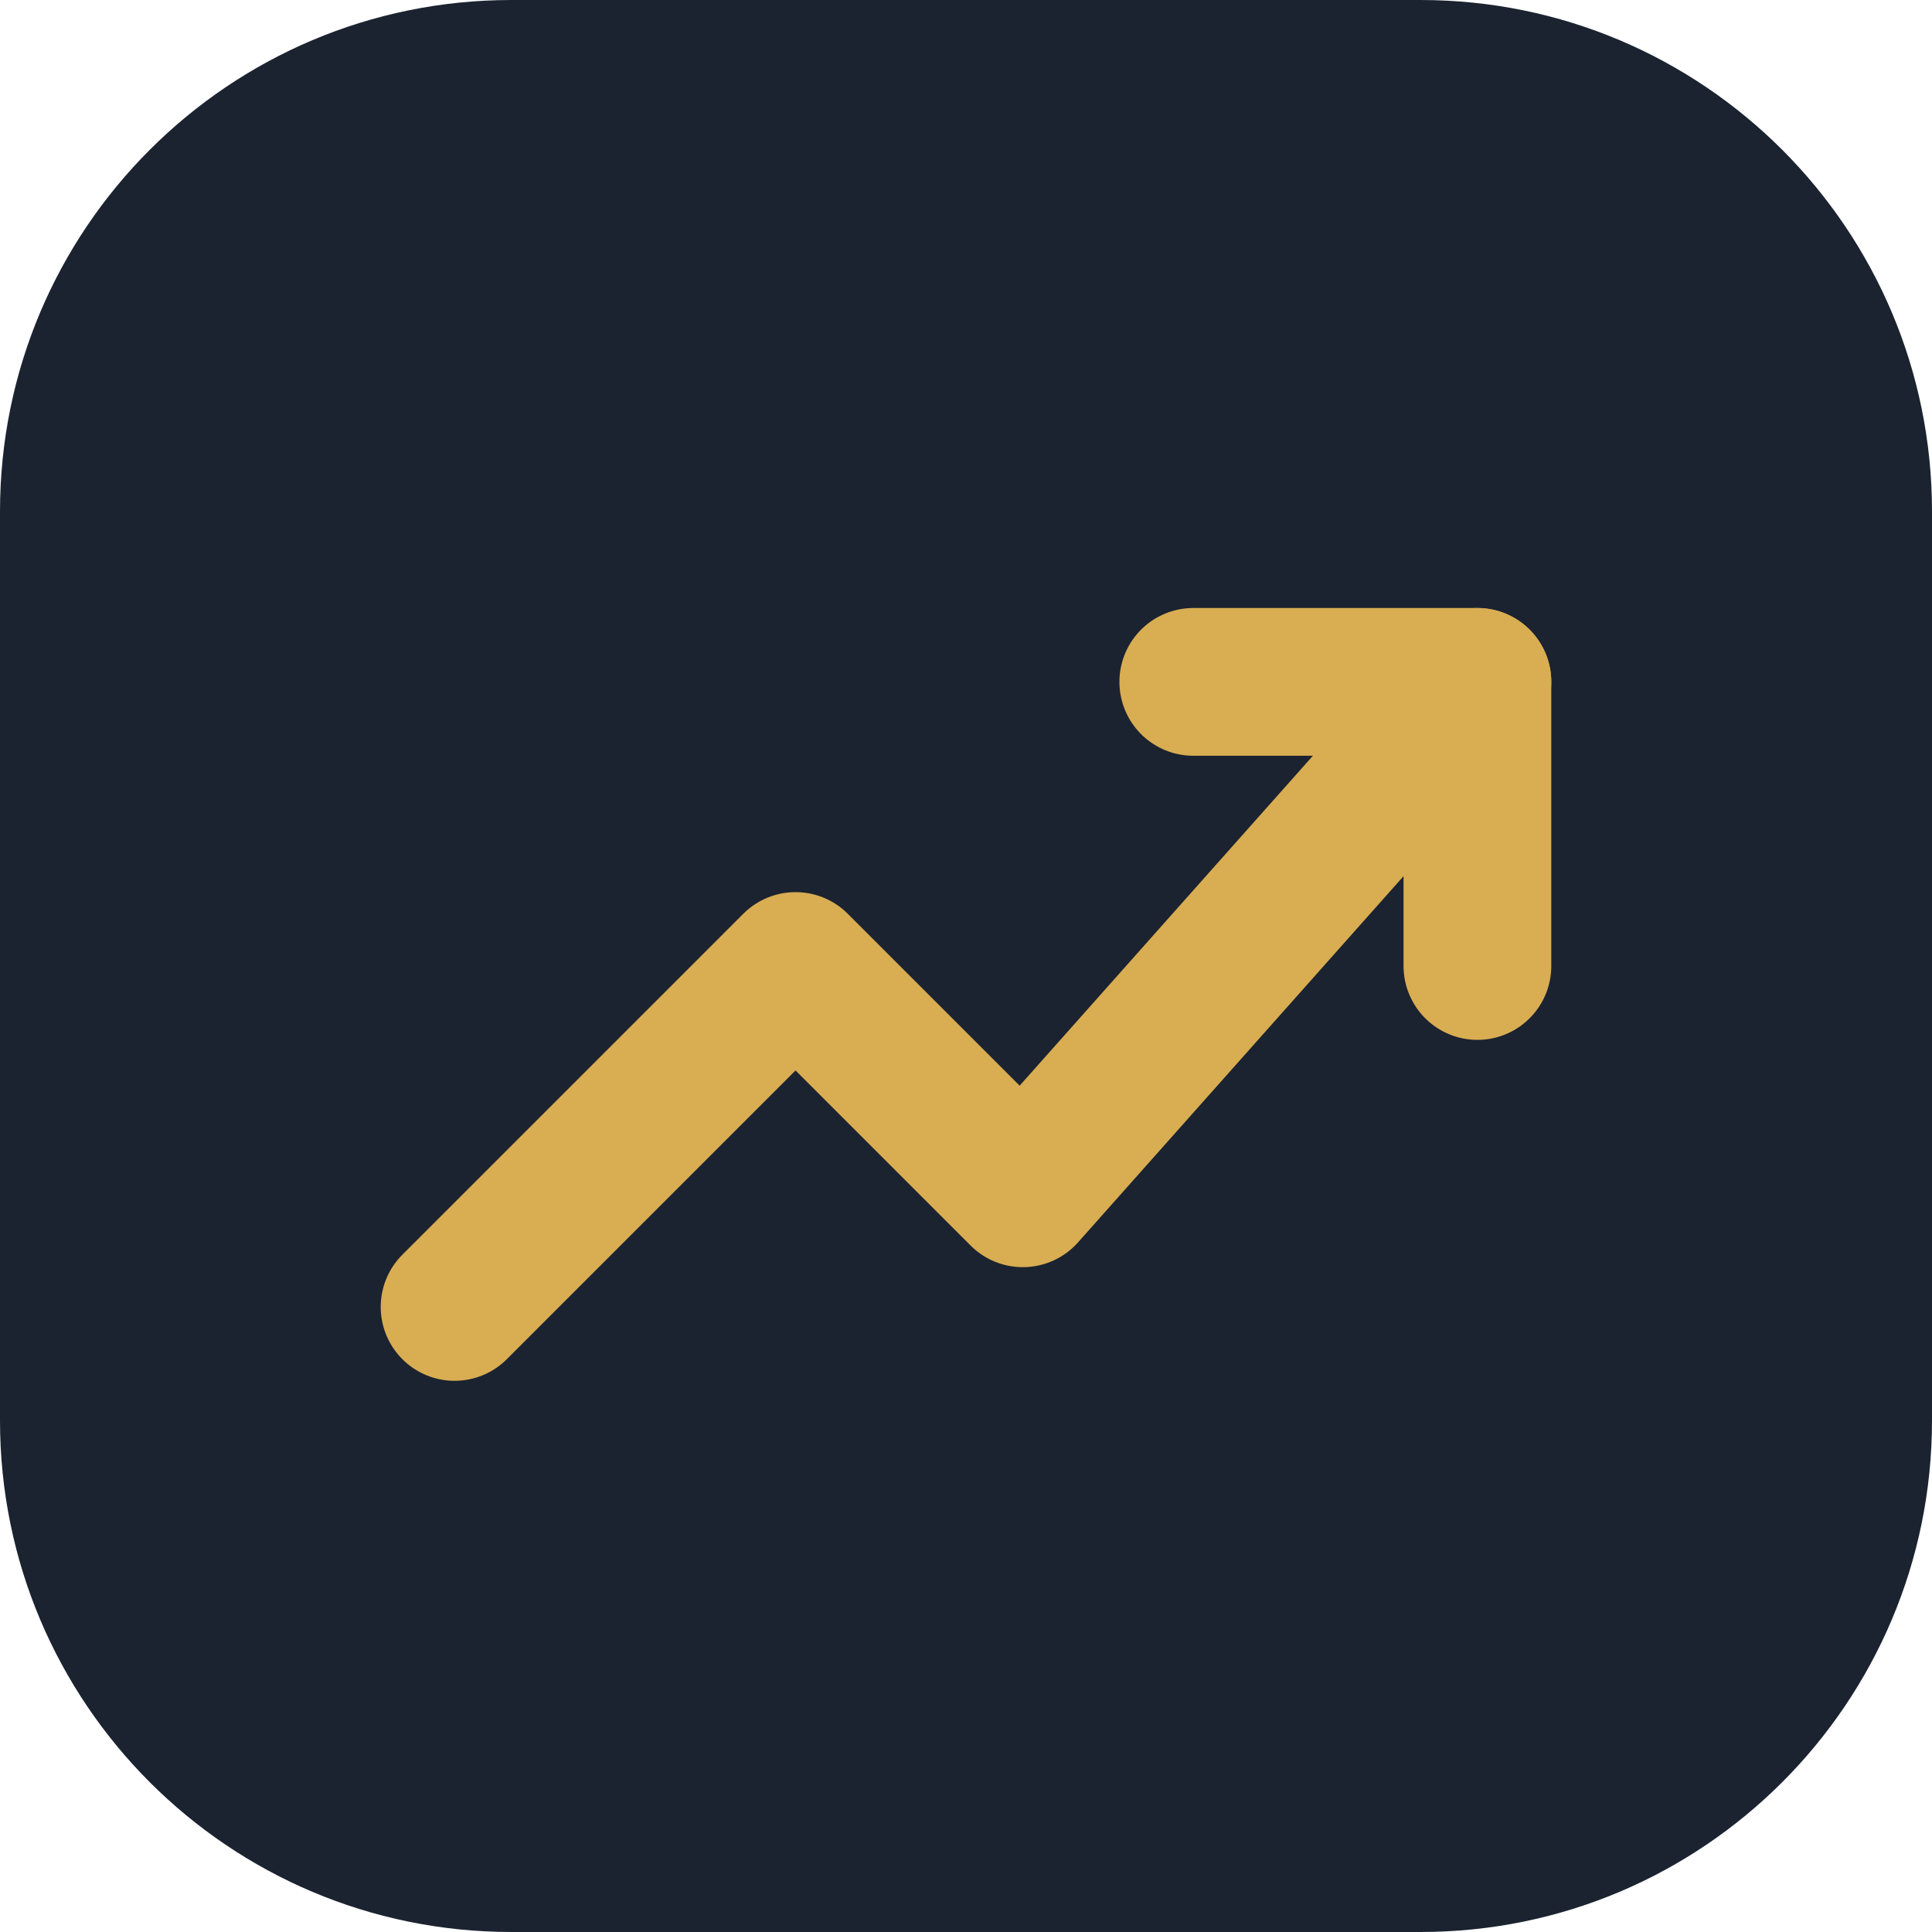
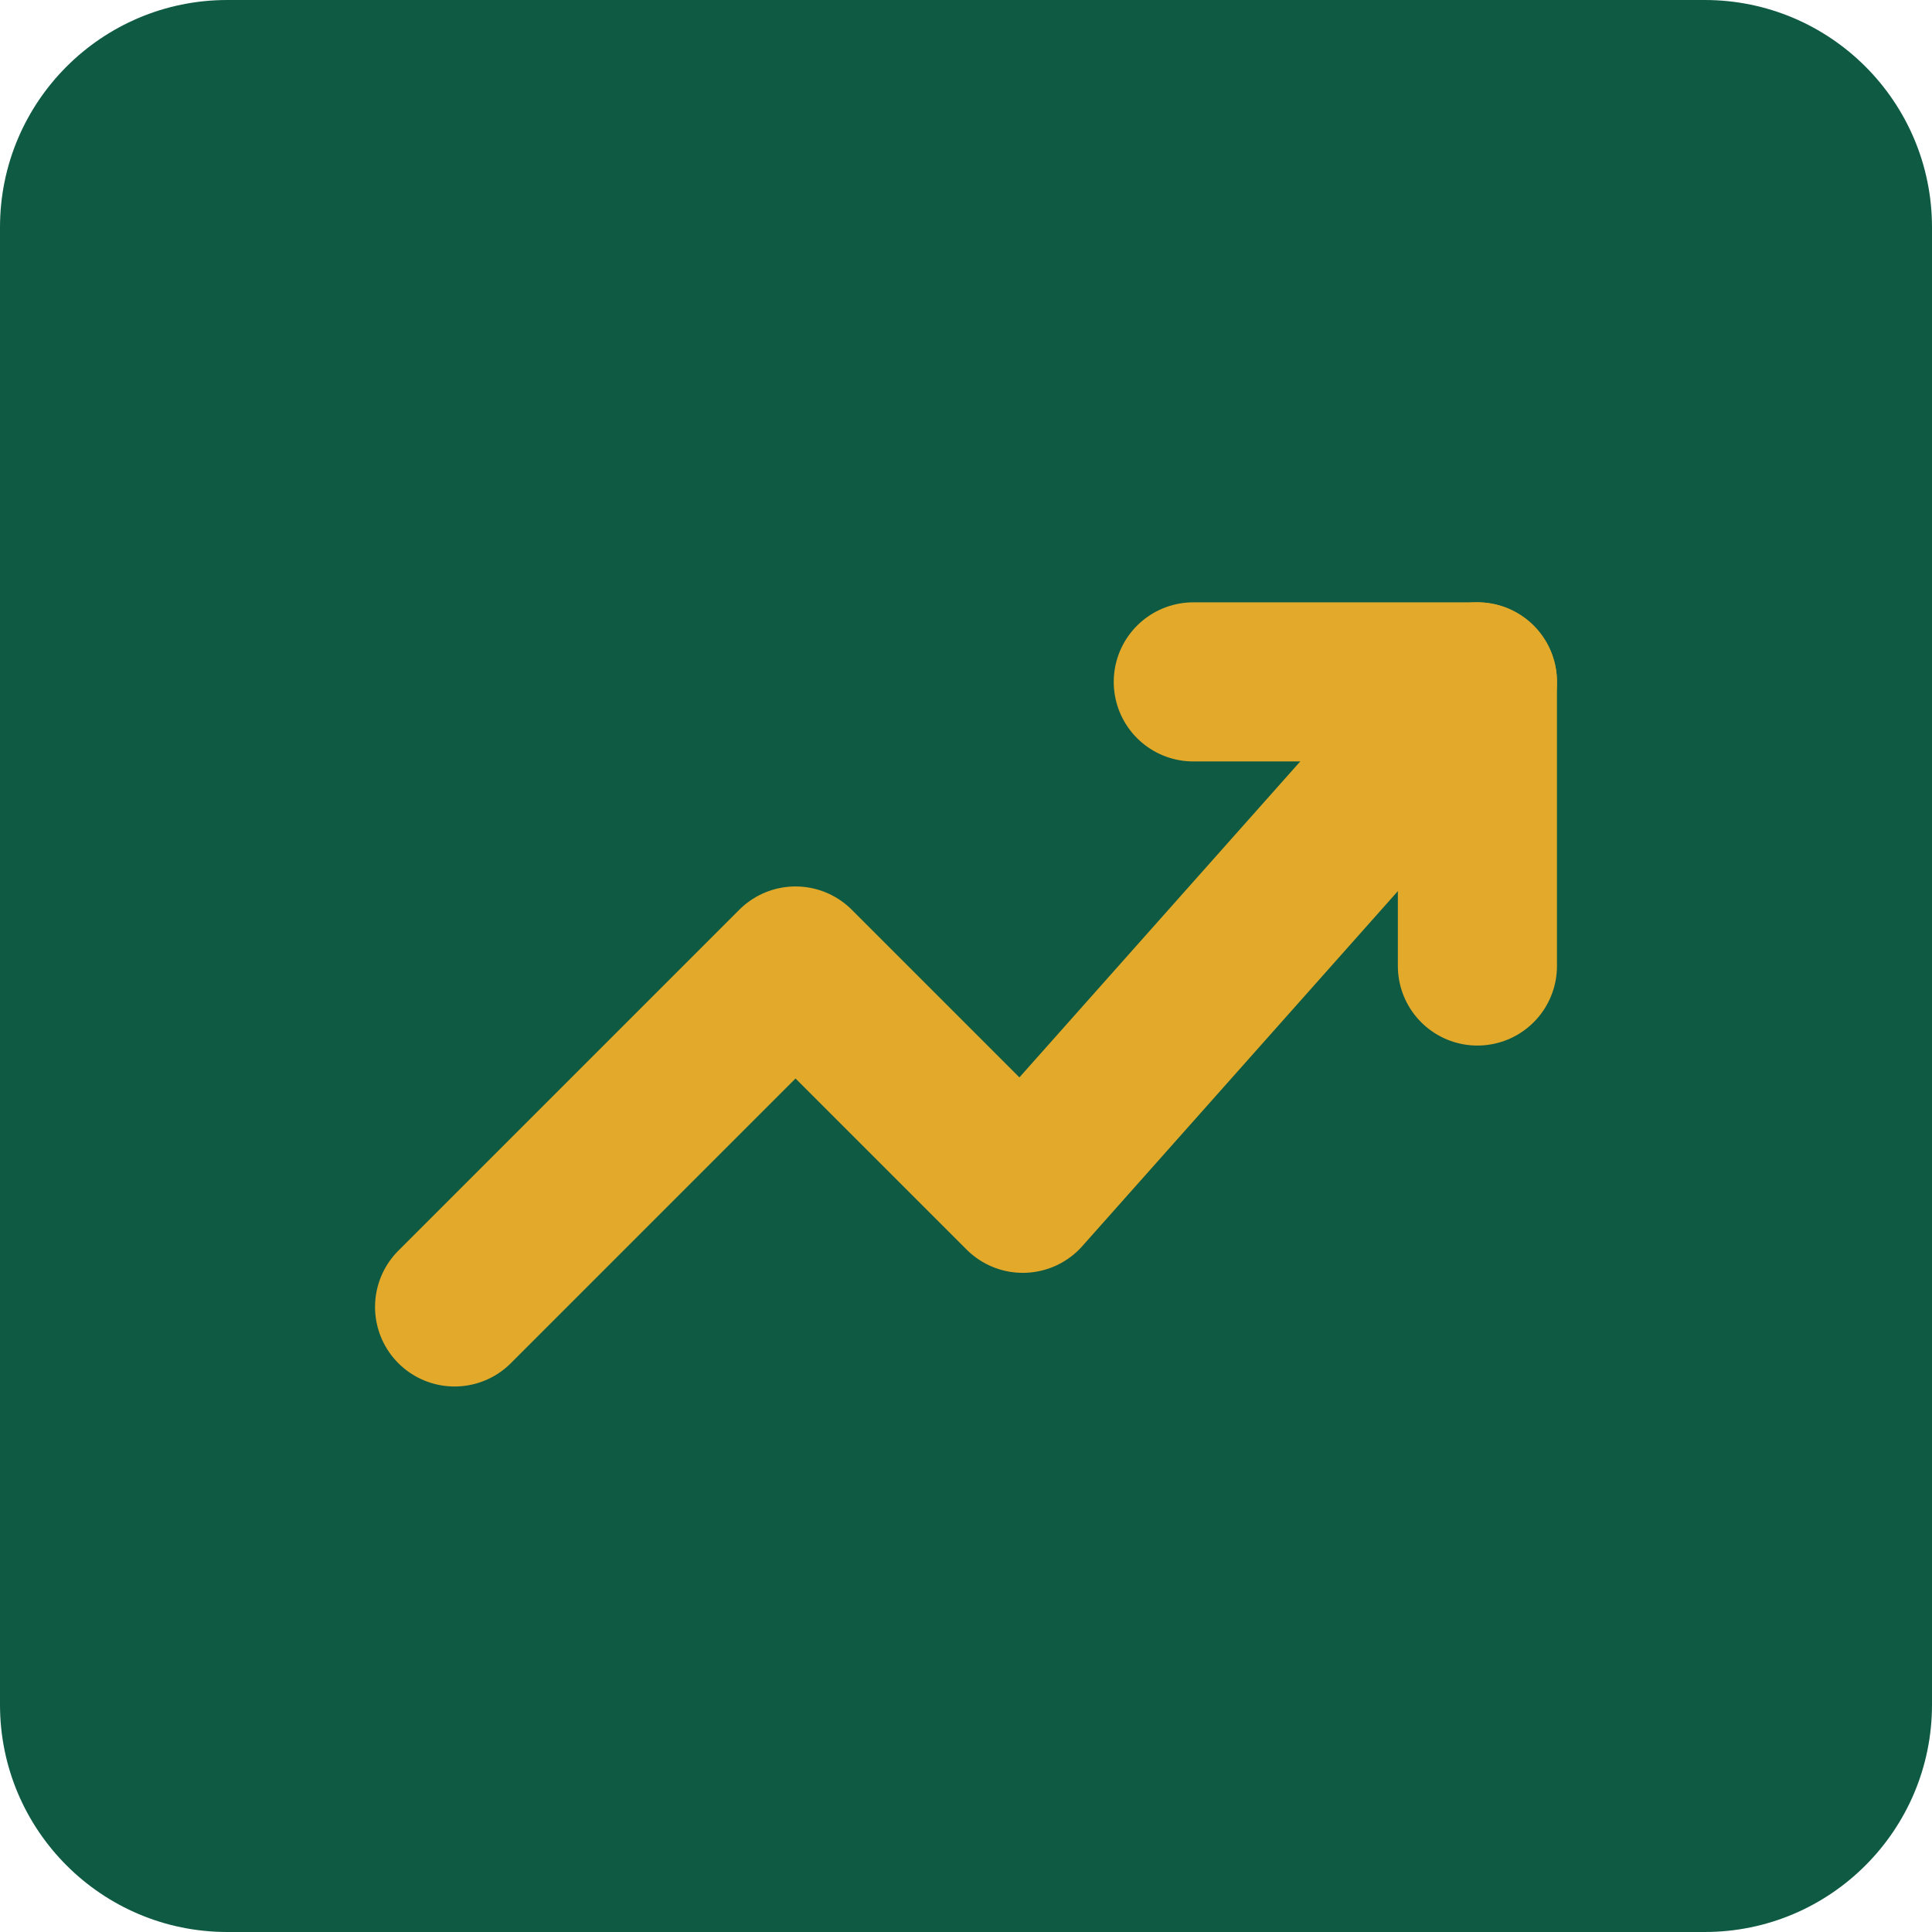
<svg xmlns="http://www.w3.org/2000/svg" viewBox="0 0 34 34">
-   <rect width="34" height="34" rx="9" fill="#1b2330" />
-   <path d="M8 23l6-6 4 4 8-9" fill="none" stroke="#d9ad52" stroke-width="2.6" stroke-linecap="round" stroke-linejoin="round" />
-   <path d="M21 12h5v5" fill="none" stroke="#d9ad52" stroke-width="2.6" stroke-linecap="round" stroke-linejoin="round" />
+   <rect width="34" height="34" rx="4" fill="#0f5a43" />
+   <path d="M8 23l6-6 4 4 8-9" fill="none" stroke="#e3a92b" stroke-width="2.8" stroke-linecap="round" stroke-linejoin="round" />
+   <path d="M21 12h5v5" fill="none" stroke="#e3a92b" stroke-width="2.8" stroke-linecap="round" stroke-linejoin="round" />
</svg>
